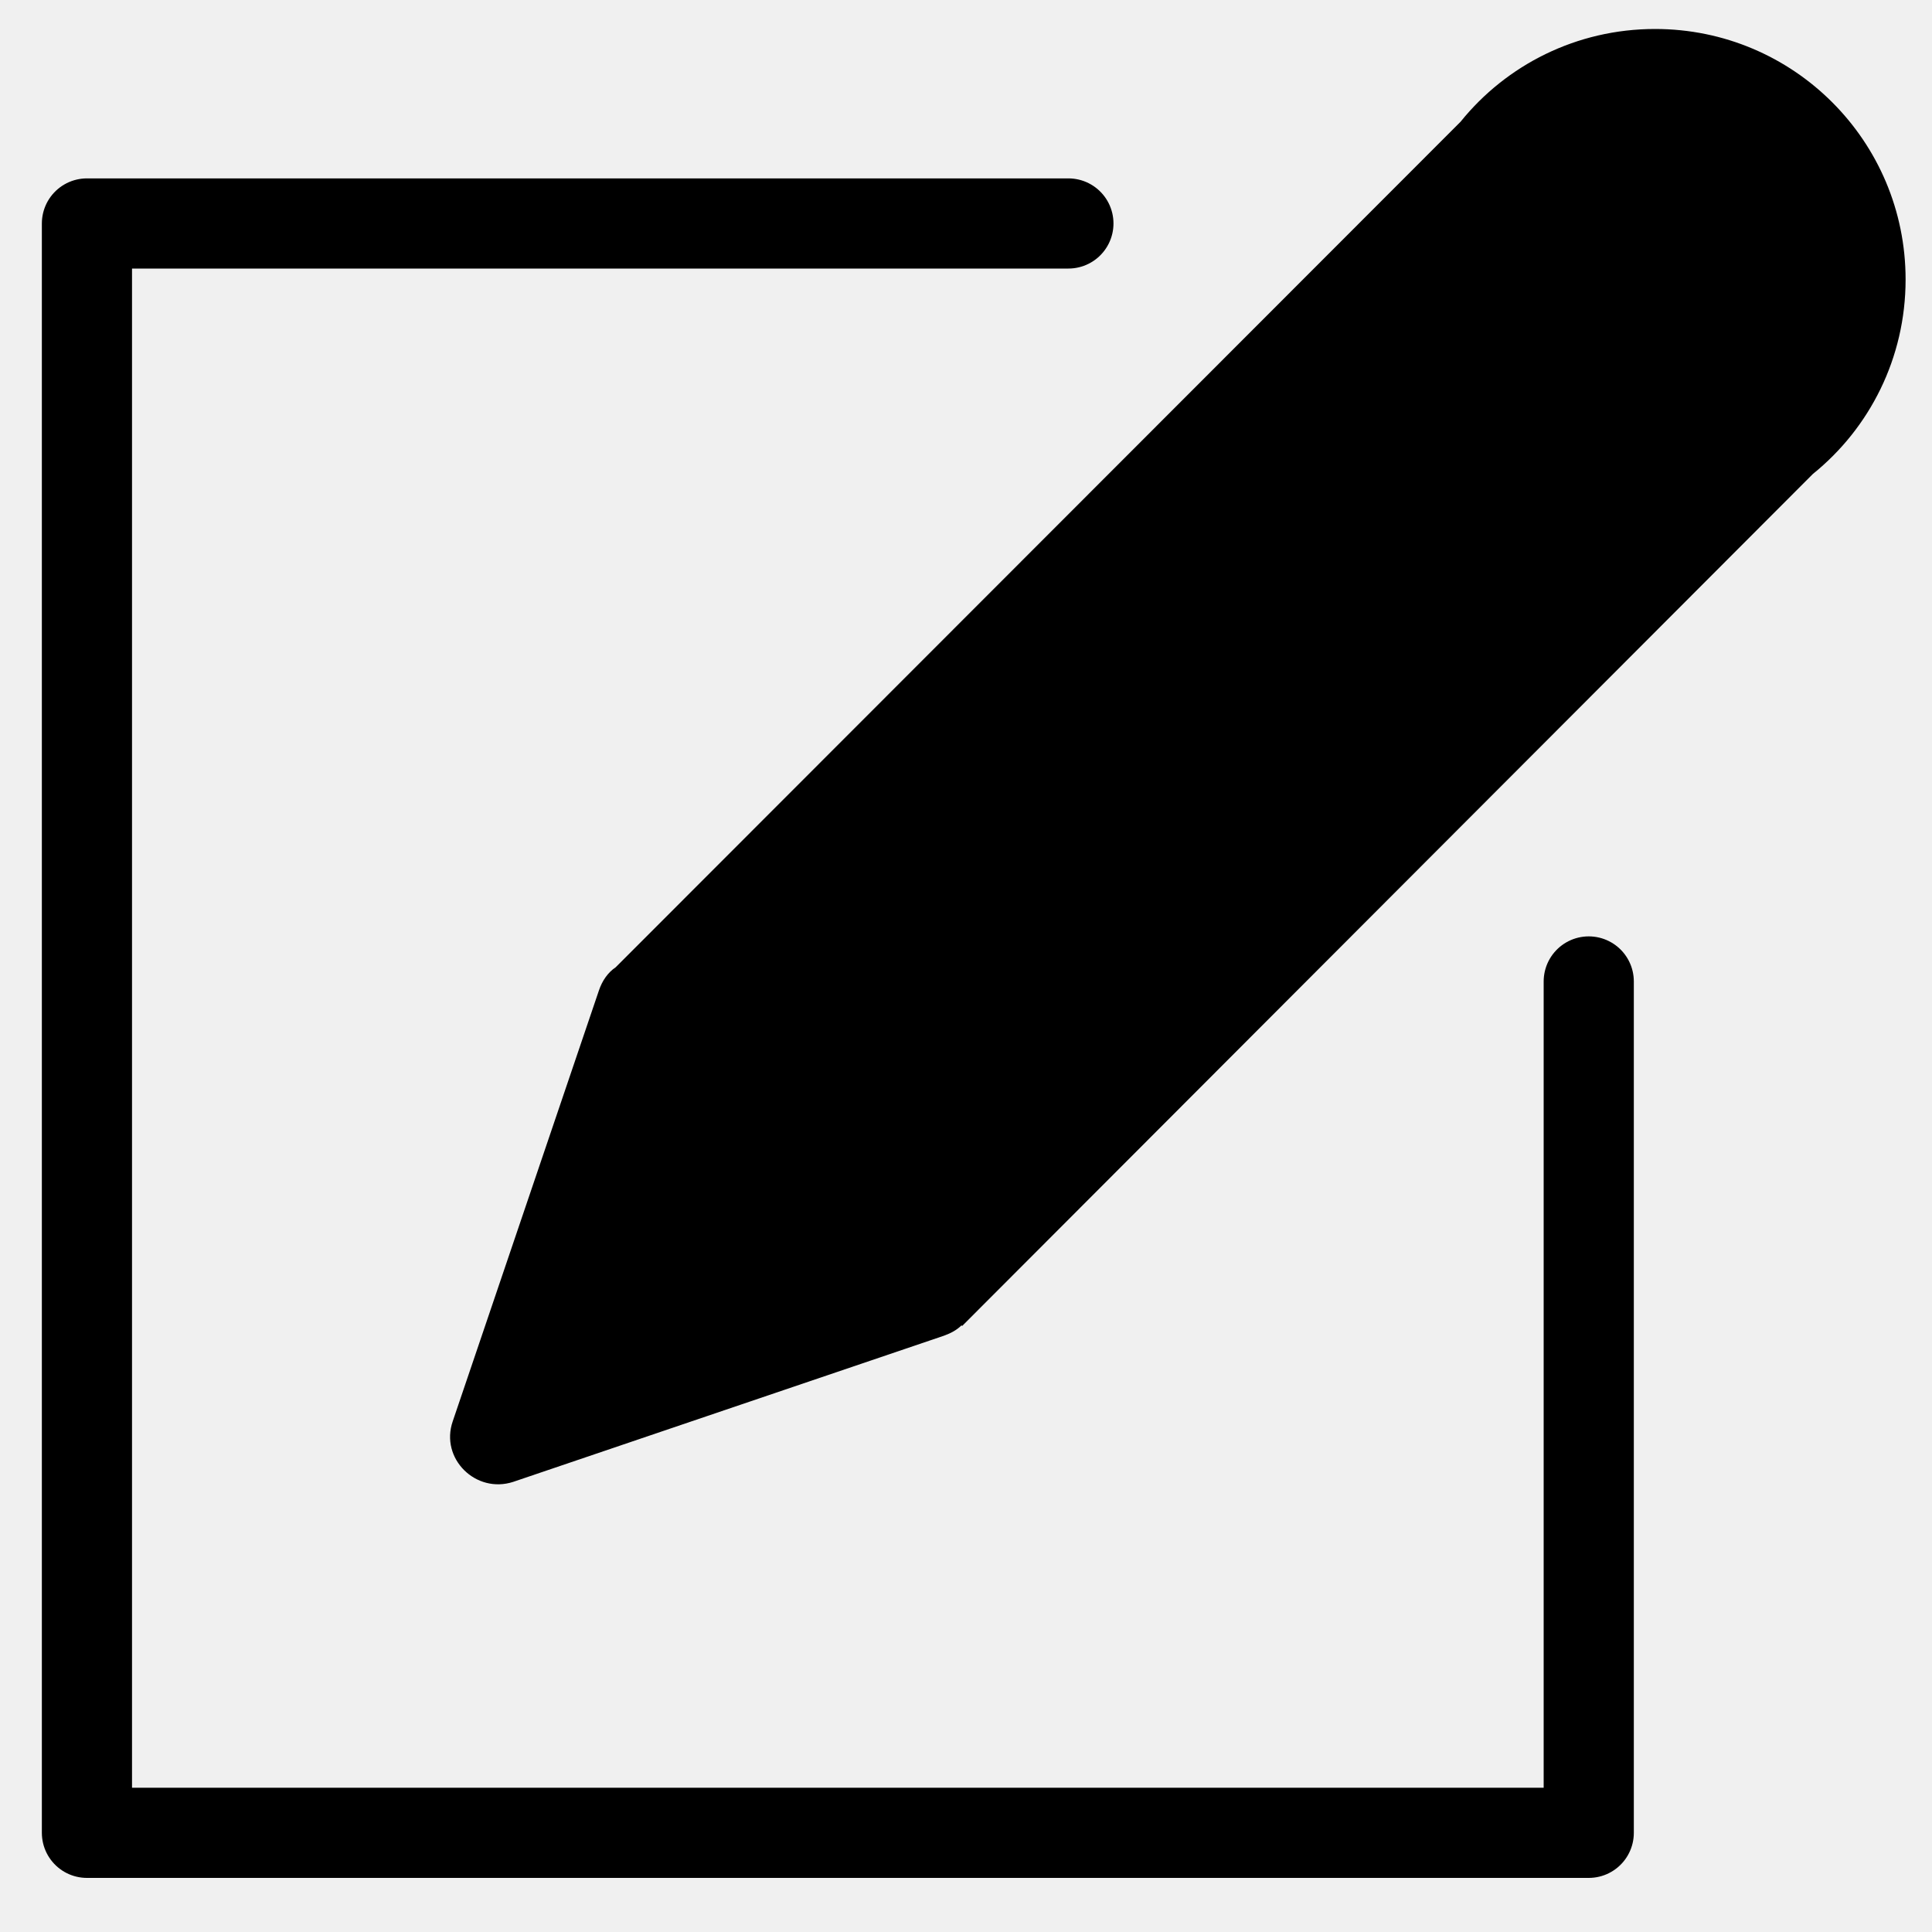
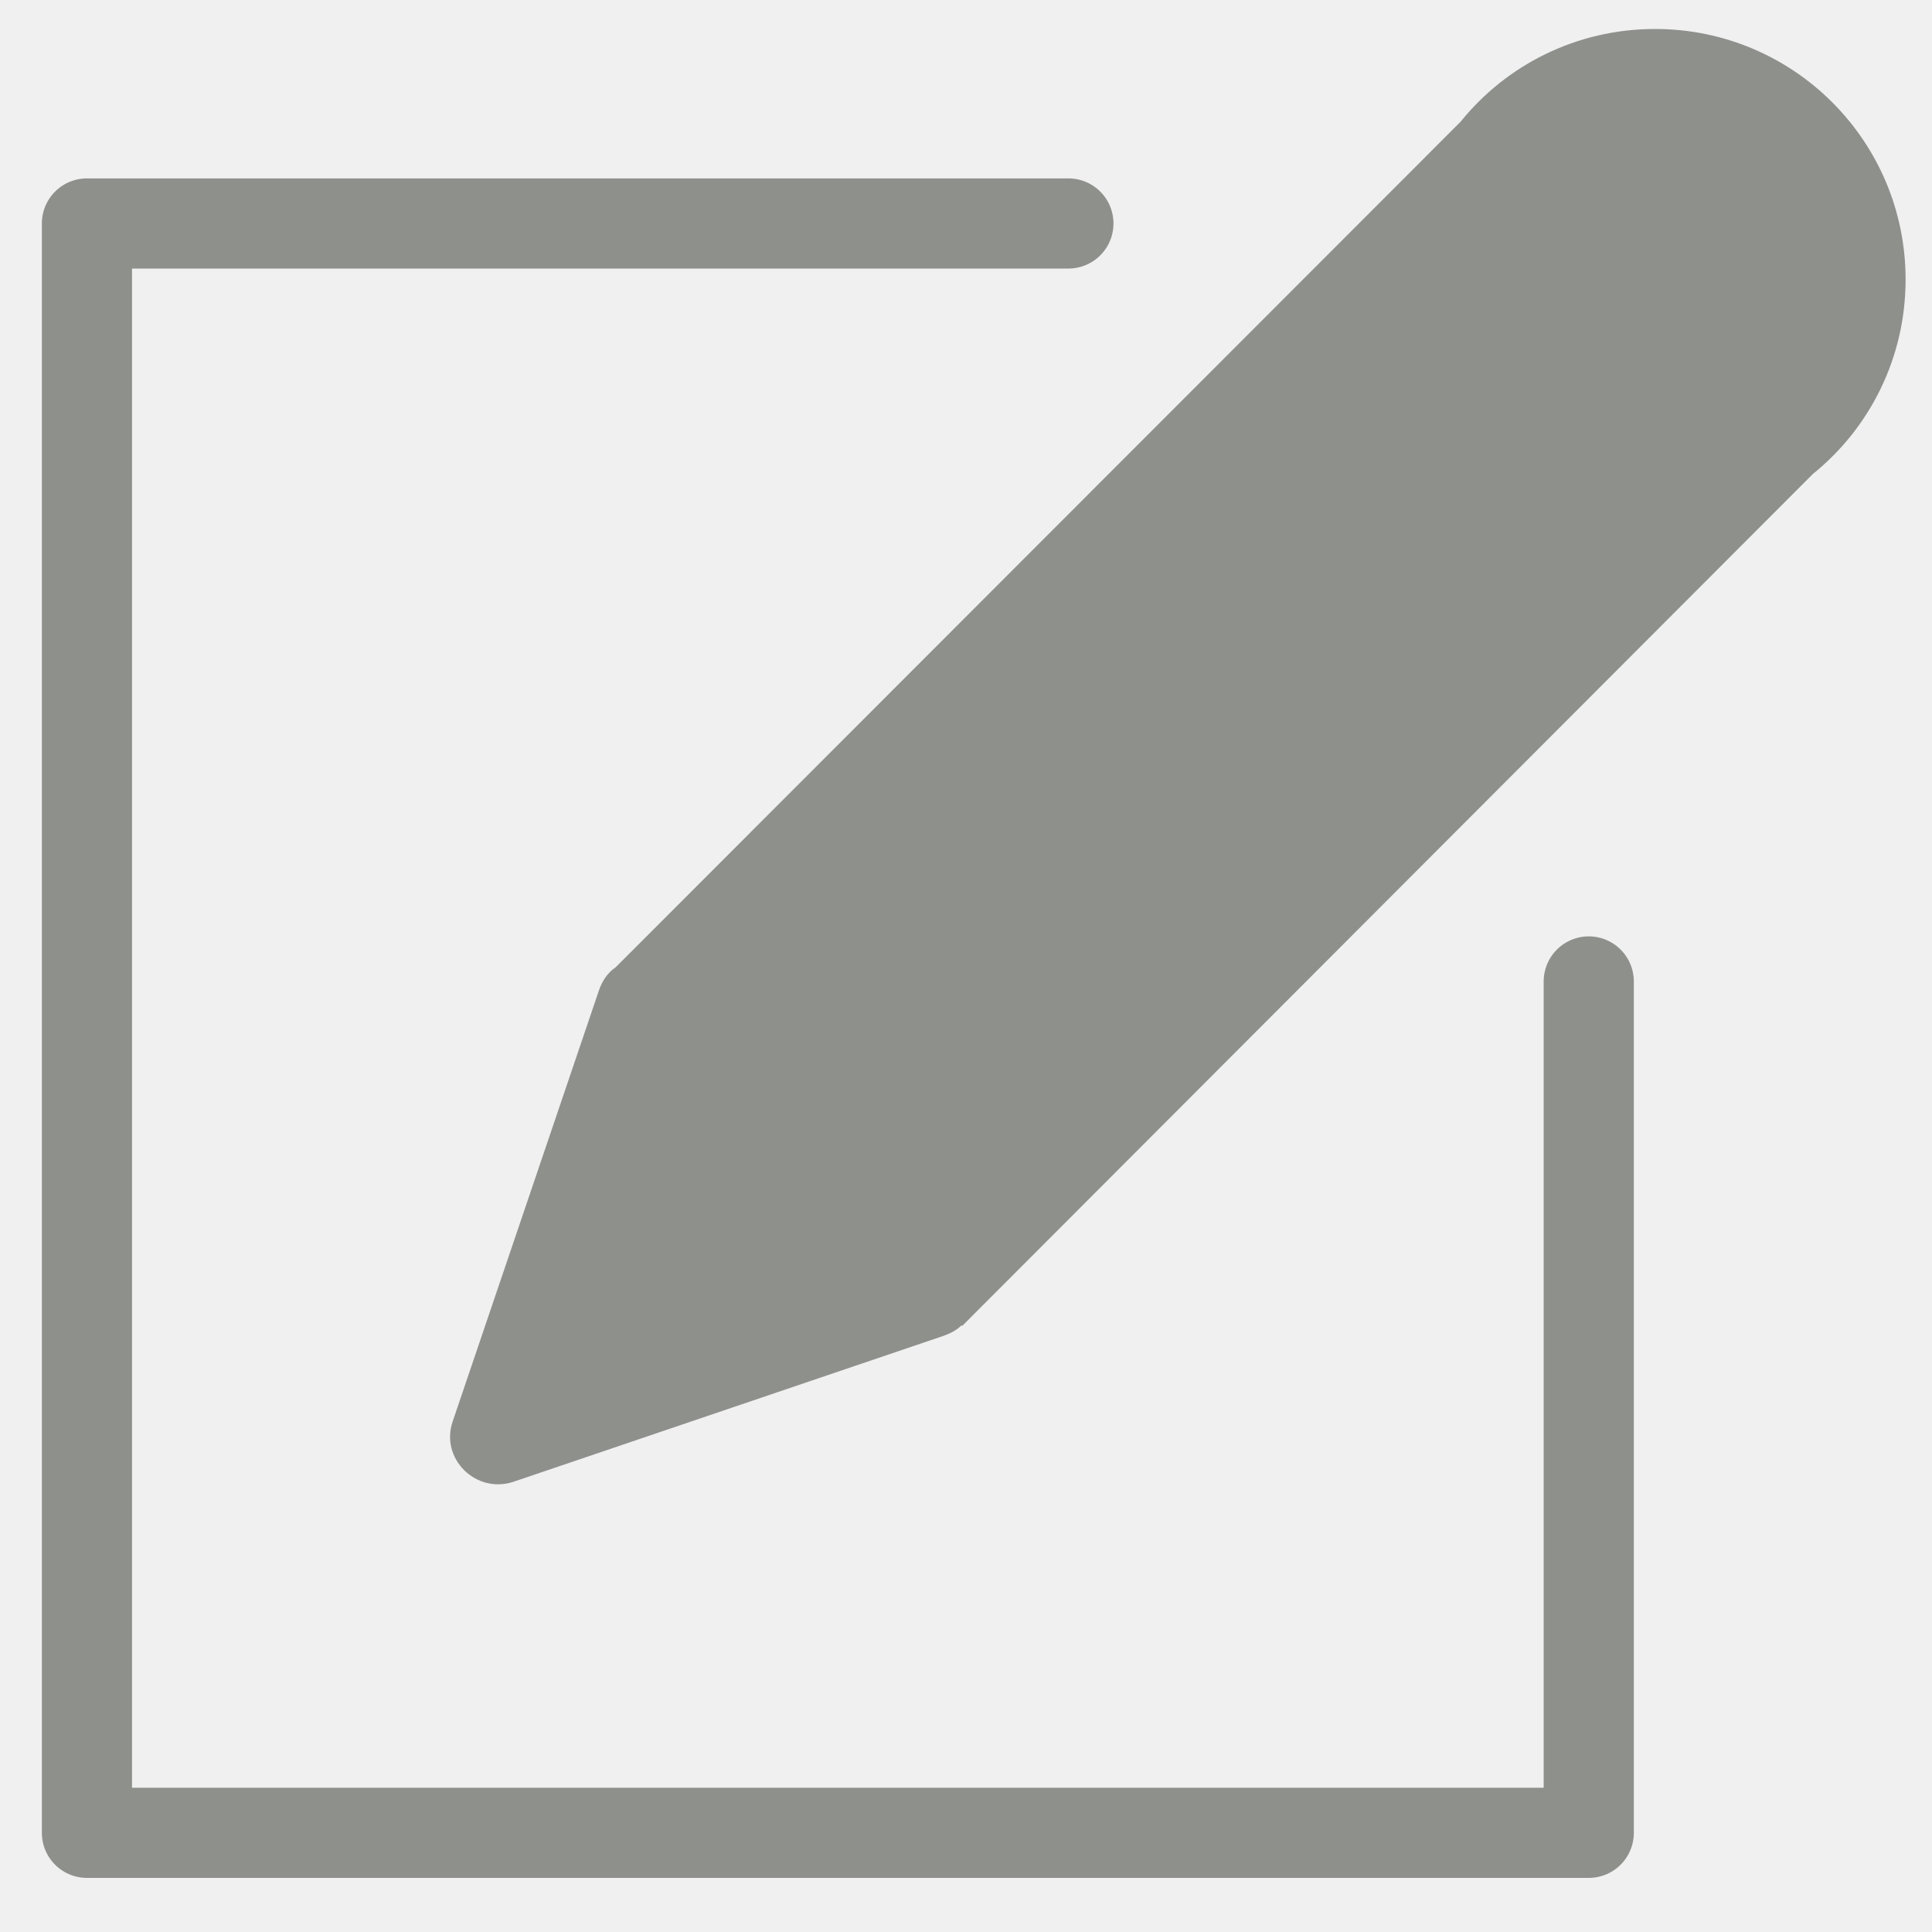
<svg xmlns="http://www.w3.org/2000/svg" version="1.1" id="Layer_1" x="0px" y="0px" viewBox="0 0 300 300" style="enable-background:new 0 0 300 300;" xml:space="preserve">
  <style type="text/css">
	.st0{display:none;}
	.st1{display:inline;fill:none;stroke:#000000;stroke-width:35;stroke-linecap:round;stroke-miterlimit:10;}
	.st2{display:inline;}
	.st3{fill:#222222;}
	.st4{fill:#F3F5F7;}
	.st5{display:inline;fill:none;stroke:#FFFFFF;stroke-width:7;stroke-linecap:round;stroke-miterlimit:10;}
- 	.st6{fill:none;stroke:#000000;stroke-width:14;stroke-linecap:round;stroke-linejoin:round;stroke-miterlimit:10;}
+ 	.st6{fill:#8E908C;}
+ 	.st7{fill:none;stroke:#8E908C;stroke-width:14;stroke-linecap:round;stroke-linejoin:round;stroke-miterlimit:10;}
</style>
  <g class="st0">
    <line class="st1" x1="149.5" y1="23.7" x2="151.4" y2="278.6" />
    <line class="st1" x1="277.9" y1="151.2" x2="22.9" y2="151.2" />
  </g>
  <g class="st0">
    <polygon class="st2" points="236.3,56.8 236.3,67.3 241.6,67.3 241.6,60.2 246.3,60.2 246.3,67.3 251.1,67.3 251.1,56.8  " />
    <polygon class="st2" points="243.7,47.9 233,58.2 254.5,58.2  " />
  </g>
  <g class="st0">
    <path class="st2" d="M261,134.9h-14.8c-1,0-1.8-0.8-1.8-1.8v-9.6c0-1,0.8-1.8,1.8-1.8H261c1,0,1.8,0.8,1.8,1.8v9.6   C262.8,134.1,262,134.9,261,134.9z" />
    <path class="st2" d="M252.1,124.7h-6.2c-0.8,0-1.5-0.7-1.5-1.5v-1.8c0-0.8,0.7-1.5,1.5-1.5h6.2c0.8,0,1.5,0.7,1.5,1.5v1.8   C253.6,124,252.9,124.7,252.1,124.7z" />
  </g>
  <g class="st0">
    <g class="st2">
      <path class="st3" d="M200.3,229.2c-2.8,0-5-2.2-5-5v-23.8c0-14.5-13-27.8-34.1-34.6c-2.1-0.7-3.4-2.6-3.4-4.7    c0-2.2,1.4-4.1,3.4-4.8c10.4-3.4,21.4-5.2,32.8-5.2c24.8,0,47.7,8.1,61.3,21.8c8.1,8.1,12.3,17.6,12.3,27.5v23.8c0,2.8-2.2,5-5,5    H200.3z" />
      <path class="st4" d="M194,156.1c38,0,68.7,19.8,68.6,44.3v23.8h-62.3v-23.8c0-17.2-15.2-32.1-37.5-39.4    C172.2,157.9,182.8,156.1,194,156.1 M194,146.1c-11.9,0-23.5,1.8-34.3,5.4c-4.1,1.4-6.9,5.2-6.9,9.5s2.8,8.1,6.9,9.5    c18.6,6.1,30.6,17.8,30.6,29.9v23.8c0,5.5,4.5,10,10,10h62.3c5.5,0,10-4.5,10-10v-23.8c0-11.2-4.7-22-13.7-31    C244.4,154.8,220.1,146.1,194,146.1L194,146.1z" />
    </g>
    <g class="st2">
      <path class="st3" d="M41.8,229.1c-2.8,0-5-2.2-5-5v-23.8c0-13.6,8-26.2,22.4-35.5c13.8-8.9,32-13.7,51.3-13.7s37.5,4.9,51.3,13.7    c14.4,9.3,22.4,21.9,22.4,35.5v23.8c0,2.8-2.2,5-5,5H41.8z" />
      <path class="st4" d="M110.5,156.1c38,0,68.7,19.8,68.7,44.2v23.8H41.8v-23.8C41.8,175.9,72.6,156.1,110.5,156.1 M110.5,146.1    c-20.2,0-39.4,5.2-54,14.5c-15.9,10.3-24.7,24.3-24.7,39.7v23.8c0,5.5,4.5,10,10,10h137.4c5.5,0,10-4.5,10-10v-23.8    c0-15.3-8.8-29.4-24.7-39.7C149.9,151.3,130.8,146.1,110.5,146.1L110.5,146.1z" />
    </g>
    <g class="st2">
      <circle class="st3" cx="110.5" cy="107.8" r="37" />
      <path class="st4" d="M110.5,75.8c17.7,0,32,14.3,32,32s-14.3,32-32,32s-32-14.3-32-32S92.8,75.8,110.5,75.8 M110.5,65.8    c-23.2,0-42,18.8-42,42s18.8,42,42,42s42-18.8,42-42S133.7,65.8,110.5,65.8L110.5,65.8z" />
    </g>
    <g class="st2">
      <circle class="st3" cx="194.9" cy="107.8" r="37" />
      <path class="st4" d="M194.9,75.8c17.7,0,32,14.3,32,32s-14.3,32-32,32s-32-14.3-32-32S177.2,75.8,194.9,75.8 M194.9,65.8    c-23.2,0-42,18.8-42,42s18.8,42,42,42s42-18.8,42-42S218.1,65.8,194.9,65.8L194.9,65.8z" />
    </g>
  </g>
  <g class="st0">
    <path class="st2" d="M204.9,170.6H47.5c-0.9,0-1.6-0.7-1.6-1.6V63.1c0-0.9,0.7-1.6,1.6-1.6h157.4c0.9,0,1.6,0.7,1.6,1.6V169   C206.6,169.9,205.8,170.6,204.9,170.6z" />
    <path class="st2" d="M246.2,116h-29.4v50c0,9.9-8.1,18-18,18H98.4v36.6c0,9.9,8.1,18,18,18h129.8c10,0,18-8.1,18-18v-86.5   C264.2,124.1,256.2,116,246.2,116z" />
    <polygon class="st2" points="45.9,199.2 93.6,167.8 45.9,142  " />
  </g>
  <g class="st0">
    <path class="st2" d="M251.2,219.5H48.8c-0.9,0-1.6-0.7-1.6-1.6V57c0-0.9,0.7-1.6,1.6-1.6h202.4c0.9,0,1.6,0.7,1.6,1.6v160.8   C252.8,218.8,252.1,219.5,251.2,219.5z" />
    <polygon class="st2" points="47.2,262.4 108.3,215.2 47.2,176.6  " />
    <line class="st5" x1="92.1" y1="105.9" x2="209" y2="106.9" />
    <line class="st5" x1="91.8" y1="138.6" x2="208.7" y2="139.6" />
    <line class="st5" x1="91.6" y1="168.9" x2="208.4" y2="169.9" />
  </g>
  <g>
-     <path d="M295.9,43.4c0-21.5-17.4-38.9-38.9-38.9c-12.2,0-23.1,5.6-30.2,14.4L95.6,150.2c-1.2,0.8-2.1,2.1-2.6,3.6l-22.7,66.9   c-2,5.8,3.6,11.3,9.4,9.4l66.9-22.7c1.1-0.4,2-0.9,2.7-1.6l0.1,0.1L281.5,73.6C290.3,66.5,295.9,55.6,295.9,43.4z" />
-     <polyline class="st6" points="246.7,152.4 246.7,284.6 13.5,284.6 13.5,34.7 165.9,34.7  " />
+     <path class="st6" d="M295.9,43.4c0-21.5-17.4-38.9-38.9-38.9c-12.2,0-23.1,5.6-30.2,14.4L95.6,150.2c-1.2,0.8-2.1,2.1-2.6,3.6   l-22.7,66.9c-2,5.8,3.6,11.3,9.4,9.4l66.9-22.7c1.1-0.4,2-0.9,2.7-1.6l0.1,0.1L281.5,73.6C290.3,66.5,295.9,55.6,295.9,43.4z" />
+     <polyline class="st7" points="246.7,152.4 246.7,284.6 13.5,284.6 13.5,34.7 165.9,34.7  " />
  </g>
</svg>
